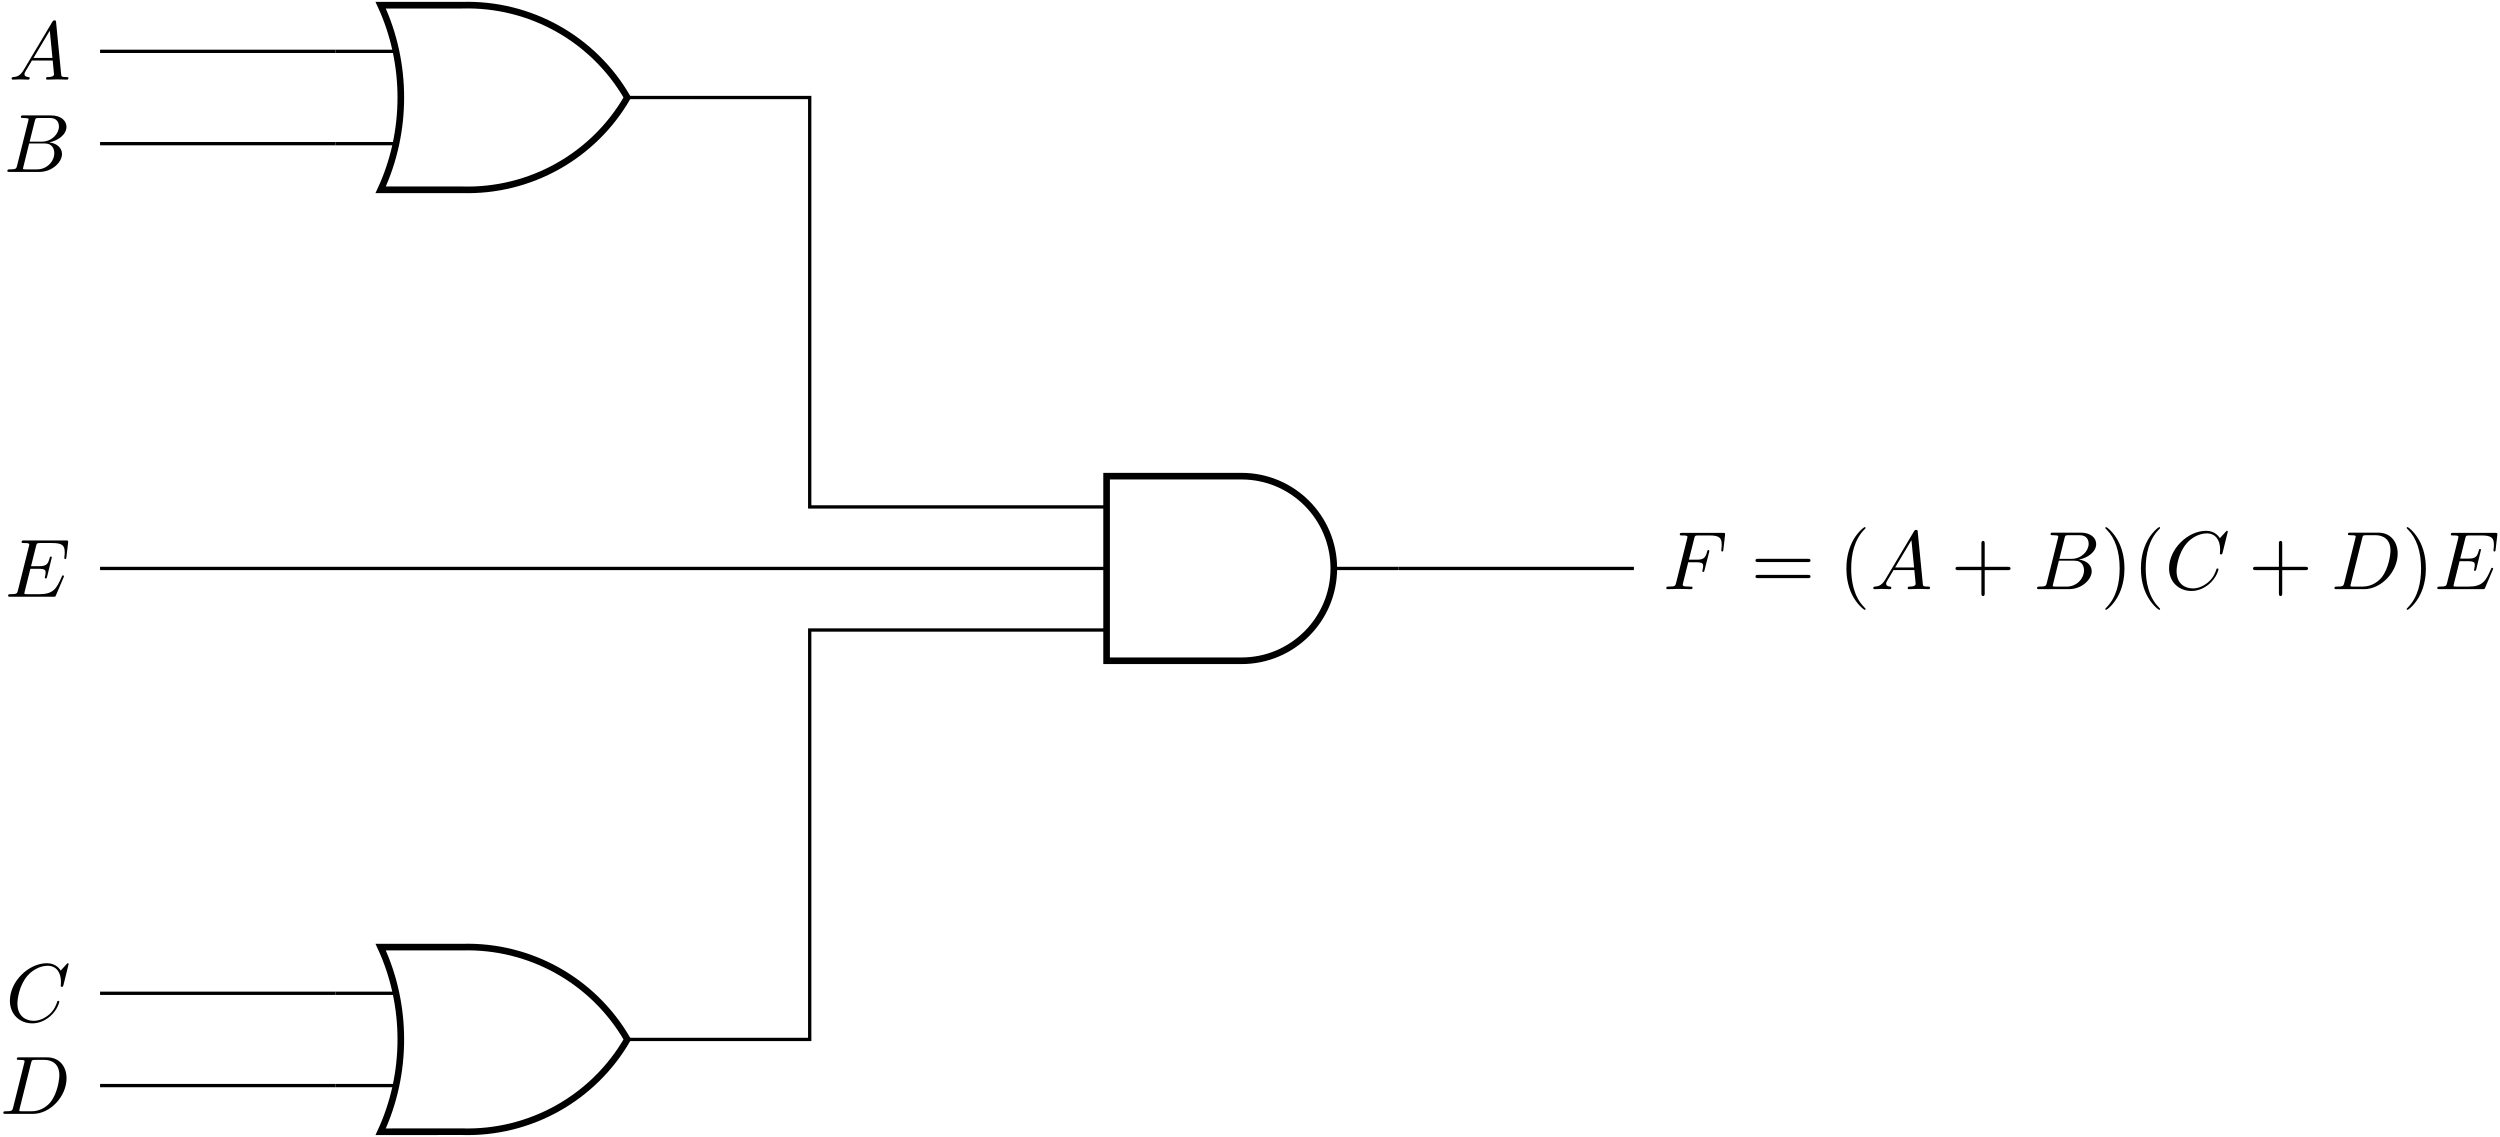
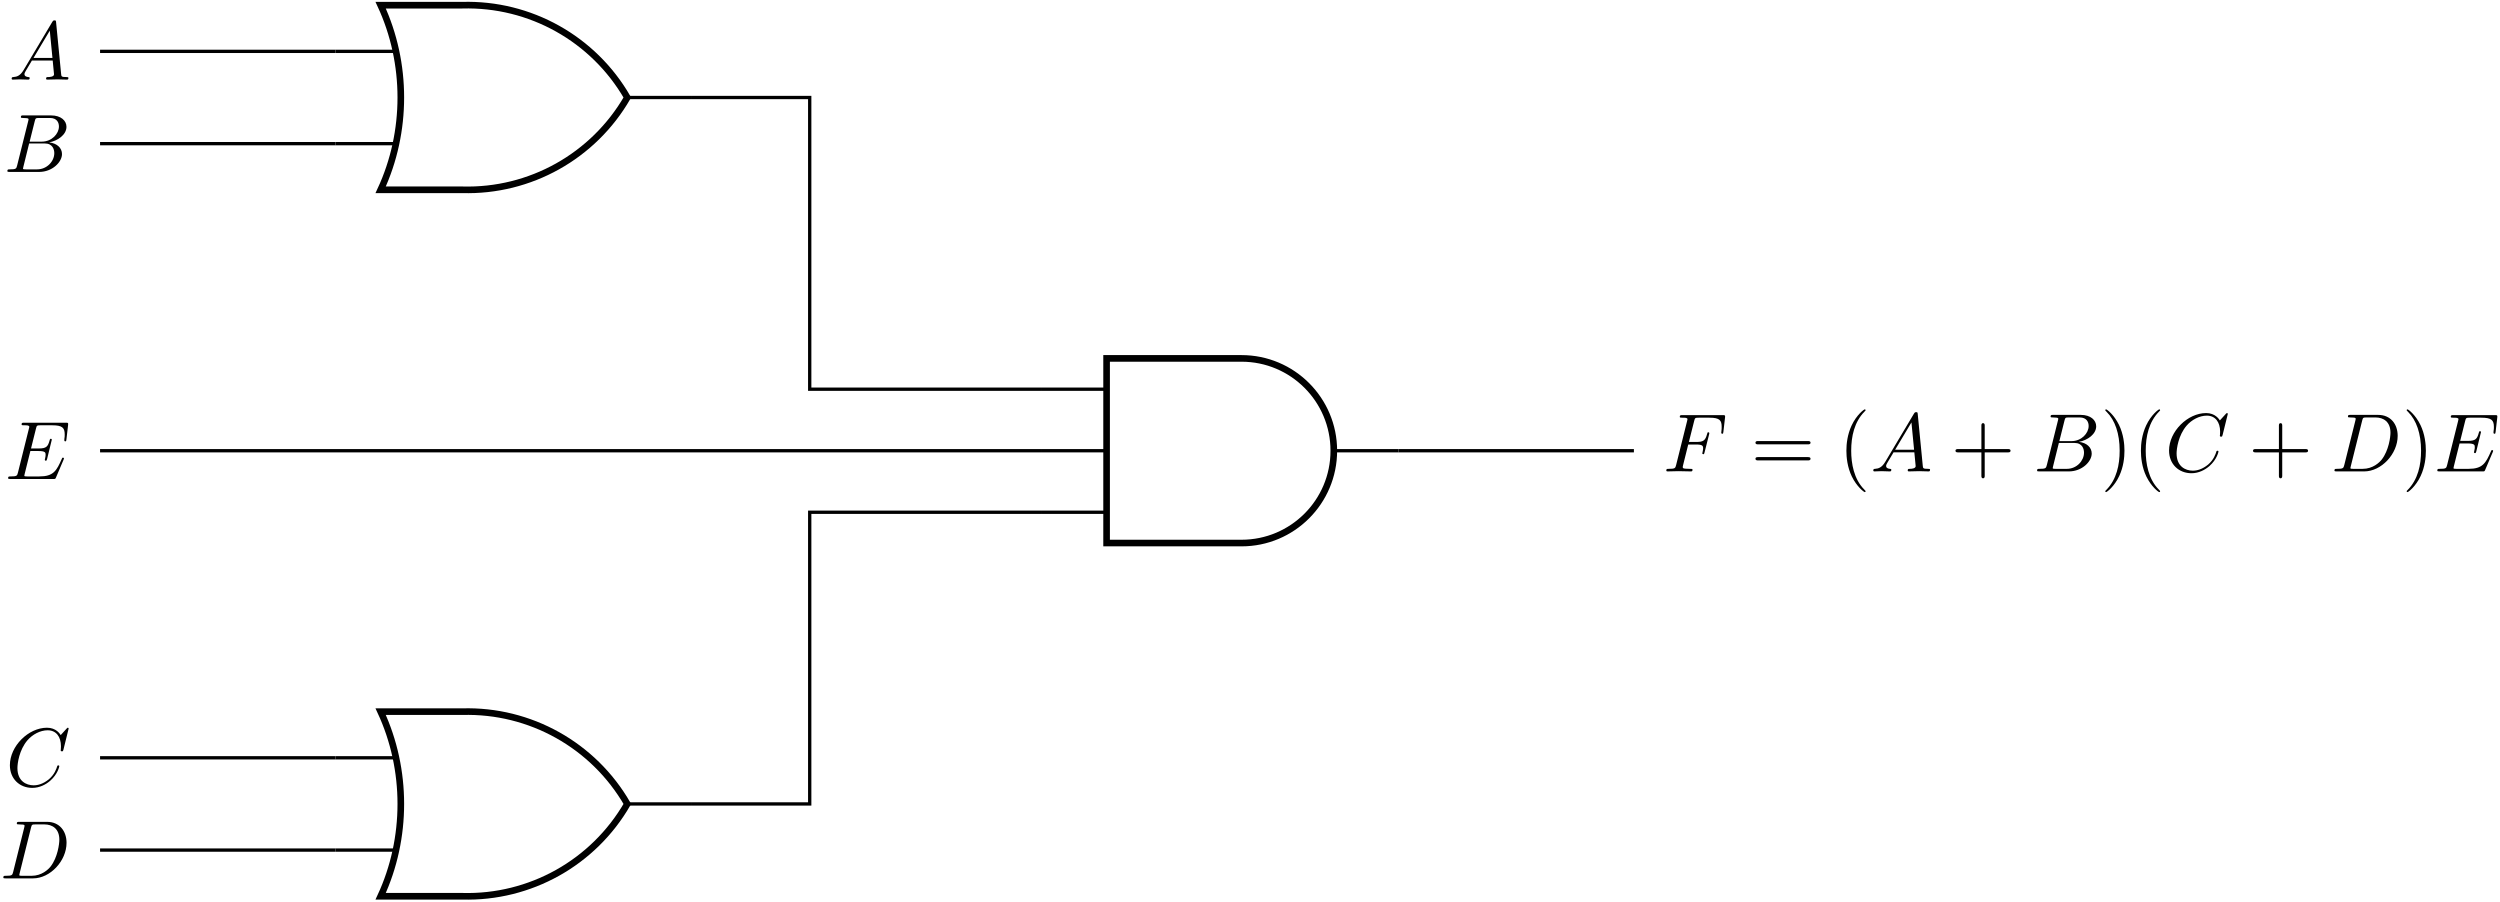
- <svg xmlns="http://www.w3.org/2000/svg" xmlns:xlink="http://www.w3.org/1999/xlink" version="1.1" width="300.946pt" height="136.863pt" viewBox="-58.718 -61.496 300.946 136.863">
+ <svg xmlns="http://www.w3.org/2000/svg" xmlns:xlink="http://www.w3.org/1999/xlink" version="1.1" width="300.946pt" height="108.516pt" viewBox="-58.718 -61.496 300.946 108.516">
  <defs>
    <path id="g1-40" d="M3.298 2.391C3.298 2.361 3.298 2.341 3.128 2.172C1.883 .917 1.564-.966 1.564-2.491C1.564-4.224 1.943-5.958 3.168-7.203C3.298-7.323 3.298-7.342 3.298-7.372C3.298-7.442 3.258-7.472 3.198-7.472C3.098-7.472 2.202-6.795 1.614-5.529C1.106-4.433 .986-3.328 .986-2.491C.986-1.714 1.096-.508 1.644 .618C2.242 1.843 3.098 2.491 3.198 2.491C3.258 2.491 3.298 2.461 3.298 2.391Z" />
    <path id="g1-41" d="M2.879-2.491C2.879-3.268 2.77-4.473 2.222-5.599C1.624-6.824 .767-7.472 .667-7.472C.608-7.472 .568-7.432 .568-7.372C.568-7.342 .568-7.323 .757-7.143C1.733-6.157 2.301-4.573 2.301-2.491C2.301-.787 1.933 .966 .697 2.222C.568 2.341 .568 2.361 .568 2.391C.568 2.451 .608 2.491 .667 2.491C.767 2.491 1.664 1.813 2.252 .548C2.76-.548 2.879-1.654 2.879-2.491Z" />
    <path id="g1-43" d="M4.075-2.291H6.854C6.994-2.291 7.183-2.291 7.183-2.491S6.994-2.69 6.854-2.69H4.075V-5.479C4.075-5.619 4.075-5.808 3.875-5.808S3.676-5.619 3.676-5.479V-2.69H.887C.747-2.69 .558-2.69 .558-2.491S.747-2.291 .887-2.291H3.676V.498C3.676 .638 3.676 .827 3.875 .827S4.075 .638 4.075 .498V-2.291Z" />
    <path id="g1-61" d="M6.844-3.258C6.994-3.258 7.183-3.258 7.183-3.457S6.994-3.656 6.854-3.656H.887C.747-3.656 .558-3.656 .558-3.457S.747-3.258 .897-3.258H6.844ZM6.854-1.325C6.994-1.325 7.183-1.325 7.183-1.524S6.994-1.724 6.844-1.724H.897C.747-1.724 .558-1.724 .558-1.524S.747-1.325 .887-1.325H6.854Z" />
    <path id="g0-65" d="M1.783-1.146C1.385-.478 .996-.339 .558-.309C.438-.299 .349-.299 .349-.11C.349-.05 .399 0 .478 0C.747 0 1.056-.03 1.335-.03C1.664-.03 2.012 0 2.331 0C2.391 0 2.521 0 2.521-.189C2.521-.299 2.431-.309 2.361-.309C2.132-.329 1.893-.408 1.893-.658C1.893-.777 1.953-.887 2.032-1.026L2.79-2.301H5.29C5.31-2.092 5.45-.737 5.45-.638C5.45-.339 4.932-.309 4.732-.309C4.593-.309 4.493-.309 4.493-.11C4.493 0 4.613 0 4.633 0C5.041 0 5.469-.03 5.878-.03C6.127-.03 6.755 0 7.004 0C7.064 0 7.183 0 7.183-.199C7.183-.309 7.083-.309 6.954-.309C6.336-.309 6.336-.379 6.306-.667L5.699-6.894C5.679-7.093 5.679-7.133 5.509-7.133C5.35-7.133 5.31-7.064 5.25-6.964L1.783-1.146ZM2.979-2.61L4.941-5.898L5.26-2.61H2.979Z" />
    <path id="g0-66" d="M1.594-.777C1.494-.389 1.474-.309 .687-.309C.518-.309 .418-.309 .418-.11C.418 0 .508 0 .687 0H4.244C5.818 0 6.994-1.176 6.994-2.152C6.994-2.869 6.416-3.447 5.45-3.557C6.486-3.746 7.532-4.483 7.532-5.43C7.532-6.167 6.874-6.804 5.679-6.804H2.331C2.142-6.804 2.042-6.804 2.042-6.605C2.042-6.496 2.132-6.496 2.321-6.496C2.341-6.496 2.531-6.496 2.7-6.476C2.879-6.456 2.969-6.446 2.969-6.316C2.969-6.276 2.959-6.247 2.929-6.127L1.594-.777ZM3.098-3.646L3.716-6.117C3.806-6.466 3.826-6.496 4.254-6.496H5.539C6.416-6.496 6.625-5.908 6.625-5.469C6.625-4.593 5.768-3.646 4.553-3.646H3.098ZM2.65-.309C2.511-.309 2.491-.309 2.431-.319C2.331-.329 2.301-.339 2.301-.418C2.301-.448 2.301-.468 2.351-.648L3.039-3.427H4.922C5.878-3.427 6.067-2.69 6.067-2.262C6.067-1.275 5.181-.309 4.005-.309H2.65Z" />
    <path id="g0-67" d="M7.572-6.924C7.572-6.954 7.552-7.024 7.462-7.024C7.432-7.024 7.422-7.014 7.313-6.904L6.615-6.137C6.526-6.276 6.067-7.024 4.961-7.024C2.74-7.024 .498-4.822 .498-2.511C.498-.867 1.674 .219 3.198 .219C4.065 .219 4.822-.179 5.35-.638C6.276-1.455 6.446-2.361 6.446-2.391C6.446-2.491 6.346-2.491 6.326-2.491C6.267-2.491 6.217-2.471 6.197-2.391C6.107-2.102 5.878-1.395 5.191-.817C4.503-.259 3.875-.09 3.357-.09C2.461-.09 1.405-.608 1.405-2.162C1.405-2.73 1.614-4.344 2.61-5.509C3.218-6.217 4.154-6.715 5.041-6.715C6.057-6.715 6.645-5.948 6.645-4.792C6.645-4.394 6.615-4.384 6.615-4.284S6.725-4.184 6.765-4.184C6.894-4.184 6.894-4.204 6.944-4.384L7.572-6.924Z" />
    <path id="g0-68" d="M1.584-.777C1.484-.389 1.465-.309 .677-.309C.508-.309 .399-.309 .399-.12C.399 0 .488 0 .677 0H3.975C6.047 0 8.01-2.102 8.01-4.284C8.01-5.689 7.163-6.804 5.669-6.804H2.321C2.132-6.804 2.022-6.804 2.022-6.615C2.022-6.496 2.112-6.496 2.311-6.496C2.441-6.496 2.62-6.486 2.74-6.476C2.899-6.456 2.959-6.426 2.959-6.316C2.959-6.276 2.949-6.247 2.919-6.127L1.584-.777ZM3.736-6.117C3.826-6.466 3.846-6.496 4.274-6.496H5.34C6.316-6.496 7.143-5.968 7.143-4.653C7.143-4.164 6.944-2.531 6.097-1.435C5.808-1.066 5.021-.309 3.796-.309H2.67C2.531-.309 2.511-.309 2.451-.319C2.351-.329 2.321-.339 2.321-.418C2.321-.448 2.321-.468 2.371-.648L3.736-6.117Z" />
    <path id="g0-69" d="M7.054-2.321C7.073-2.371 7.103-2.441 7.103-2.461C7.103-2.471 7.103-2.57 6.984-2.57C6.894-2.57 6.874-2.511 6.854-2.451C6.207-.976 5.838-.309 4.134-.309H2.68C2.54-.309 2.521-.309 2.461-.319C2.361-.329 2.331-.339 2.331-.418C2.331-.448 2.331-.468 2.381-.648L3.059-3.367H4.045C4.892-3.367 4.892-3.158 4.892-2.909C4.892-2.839 4.892-2.72 4.822-2.421C4.802-2.371 4.792-2.341 4.792-2.311C4.792-2.262 4.832-2.202 4.922-2.202C5.001-2.202 5.031-2.252 5.071-2.401L5.639-4.732C5.639-4.792 5.589-4.842 5.519-4.842C5.43-4.842 5.41-4.782 5.38-4.663C5.171-3.905 4.991-3.676 4.075-3.676H3.138L3.736-6.077C3.826-6.426 3.836-6.466 4.274-6.466H5.679C6.894-6.466 7.193-6.177 7.193-5.36C7.193-5.121 7.193-5.101 7.153-4.832C7.153-4.772 7.143-4.702 7.143-4.653S7.173-4.533 7.263-4.533C7.372-4.533 7.382-4.593 7.402-4.782L7.601-6.506C7.631-6.775 7.582-6.775 7.333-6.775H2.301C2.102-6.775 2.002-6.775 2.002-6.575C2.002-6.466 2.092-6.466 2.281-6.466C2.65-6.466 2.929-6.466 2.929-6.286C2.929-6.247 2.929-6.227 2.879-6.047L1.564-.777C1.465-.389 1.445-.309 .658-.309C.488-.309 .379-.309 .379-.12C.379 0 .468 0 .658 0H5.828C6.057 0 6.067-.01 6.137-.169L7.054-2.321Z" />
    <path id="g0-70" d="M3.019-3.238H3.985C4.732-3.238 4.812-3.078 4.812-2.79C4.812-2.72 4.812-2.6 4.742-2.301C4.722-2.252 4.712-2.212 4.712-2.192C4.712-2.112 4.772-2.072 4.832-2.072C4.932-2.072 4.932-2.102 4.981-2.281L5.529-4.443C5.559-4.553 5.559-4.573 5.559-4.603C5.559-4.623 5.539-4.712 5.44-4.712S5.33-4.663 5.29-4.503C5.081-3.726 4.852-3.547 4.005-3.547H3.098L3.736-6.077C3.826-6.426 3.836-6.466 4.274-6.466H5.589C6.814-6.466 7.044-6.137 7.044-5.37C7.044-5.141 7.044-5.101 7.014-4.832C6.994-4.702 6.994-4.682 6.994-4.653C6.994-4.603 7.024-4.533 7.113-4.533C7.223-4.533 7.233-4.593 7.253-4.782L7.452-6.506C7.482-6.775 7.432-6.775 7.183-6.775H2.301C2.102-6.775 2.002-6.775 2.002-6.575C2.002-6.466 2.092-6.466 2.281-6.466C2.65-6.466 2.929-6.466 2.929-6.286C2.929-6.247 2.929-6.227 2.879-6.047L1.564-.777C1.465-.389 1.445-.309 .658-.309C.488-.309 .379-.309 .379-.12C.379 0 .498 0 .528 0C.817 0 1.554-.03 1.843-.03C2.172-.03 2.999 0 3.328 0C3.417 0 3.537 0 3.537-.189C3.537-.269 3.477-.289 3.477-.299C3.447-.309 3.427-.309 3.198-.309C2.979-.309 2.929-.309 2.68-.329C2.391-.359 2.361-.399 2.361-.528C2.361-.548 2.361-.608 2.401-.757L3.019-3.238Z" />
  </defs>
  <g id="page1">
-     <path d="M-11.211-55.316H-18.324" stroke="#000" fill="none" stroke-width=".399" />
+     <path d="M-11.211-55.313H-18.324" stroke="#000" fill="none" stroke-width=".399" />
    <path d="M-11.211-44.203H-18.324" stroke="#000" fill="none" stroke-width=".399" />
-     <path d="M-10.547-60.871H-3.07C5.09-61.097 12.723-56.832 16.801-49.757C12.723-42.687 5.09-38.418-3.07-38.648H-12.895C-9.66-45.625-9.66-53.89-12.895-60.871Z" stroke="#000" fill="none" stroke-width=".797" />
-     <path d="M16.805-49.757H24.582" stroke="#000" fill="none" stroke-width=".399" stroke-miterlimit="10" />
-     <path d="M-18.324-55.316H-46.672" stroke="#000" fill="none" stroke-width=".399" stroke-miterlimit="10" />
-     <g transform="matrix(1 0 0 1 -60.79243 -115.5391)">
-       <use x="3.128" y="63.629" xlink:href="#g0-65" />
+     <path d="M-10.547-60.871H-3.07C5.09-61.098 12.723-56.832 16.801-49.758C12.723-42.688 5.09-38.418-3.07-38.648H-12.895C-9.66-45.625-9.66-53.891-12.895-60.871Z" stroke="#000" fill="none" stroke-width=".797" />
+     <path d="M16.805-49.758H24.582" stroke="#000" fill="none" stroke-width=".399" stroke-miterlimit="10" />
+     <path d="M-18.324-55.313H-46.672" stroke="#000" fill="none" stroke-width=".399" stroke-miterlimit="10" />
+     <g transform="matrix(1 0 0 1 -60.79243 -101.3657)">
+       <use x="3.128" y="49.455" xlink:href="#g0-65" />
    </g>
    <path d="M-18.324-44.203H-46.672" stroke="#000" fill="none" stroke-width=".399" stroke-miterlimit="10" />
-     <g transform="matrix(1 0 0 1 -61.37703 -104.4275)">
-       <use x="3.128" y="63.629" xlink:href="#g0-66" />
+     <g transform="matrix(1 0 0 1 -61.37703 -90.254)">
+       <use x="3.128" y="49.455" xlink:href="#g0-66" />
    </g>
-     <path d="M-11.211 58.074H-18.324" stroke="#000" fill="none" stroke-width=".399" stroke-miterlimit="10" />
-     <path d="M-11.211 69.184H-18.324" stroke="#000" fill="none" stroke-width=".399" stroke-miterlimit="10" />
-     <path d="M-10.547 52.516H-3.07C5.09 52.289 12.723 56.555 16.801 63.629C12.723 70.699 5.09 74.969-3.07 74.738L-12.895 74.742C-9.66 67.762-9.66 59.496-12.895 52.516Z" stroke="#000" fill="none" stroke-width=".797" stroke-miterlimit="10" />
-     <path d="M16.805 63.629H24.582" stroke="#000" fill="none" stroke-width=".399" stroke-miterlimit="10" />
-     <path d="M-18.324 58.074H-46.672" stroke="#000" fill="none" stroke-width=".399" stroke-miterlimit="10" />
-     <g transform="matrix(1 0 0 1 -61.15353 -2.1519)">
-       <use x="3.128" y="63.629" xlink:href="#g0-67" />
+     <path d="M-11.211 29.727H-18.324" stroke="#000" fill="none" stroke-width=".399" stroke-miterlimit="10" />
+     <path d="M-11.211 40.836H-18.324" stroke="#000" fill="none" stroke-width=".399" stroke-miterlimit="10" />
+     <path d="M-10.547 24.172H-3.07C5.09 23.941 12.723 28.207 16.801 35.281C12.723 42.355 5.09 46.621-3.07 46.395H-12.895C-9.66 39.414-9.66 31.148-12.895 24.172Z" stroke="#000" fill="none" stroke-width=".797" stroke-miterlimit="10" />
+     <path d="M16.805 35.281H24.582" stroke="#000" fill="none" stroke-width=".399" stroke-miterlimit="10" />
+     <path d="M-18.324 29.727H-46.672" stroke="#000" fill="none" stroke-width=".399" stroke-miterlimit="10" />
+     <g transform="matrix(1 0 0 1 -61.15353 -16.3253)">
+       <use x="3.128" y="49.455" xlink:href="#g0-67" />
    </g>
-     <path d="M-18.324 69.184H-46.672" stroke="#000" fill="none" stroke-width=".399" stroke-miterlimit="10" />
-     <g transform="matrix(1 0 0 1 -61.84543 8.9598)">
-       <use x="3.128" y="63.629" xlink:href="#g0-68" />
+     <path d="M-18.324 40.836H-46.672" stroke="#000" fill="none" stroke-width=".399" stroke-miterlimit="10" />
+     <g transform="matrix(1 0 0 1 -61.84543 -5.2136)">
+       <use x="3.128" y="49.455" xlink:href="#g0-68" />
    </g>
-     <path d="M74.492-.473H66.715M74.492 6.934H66.715M74.492 14.344H66.715" stroke="#000" fill="none" stroke-width=".399" stroke-miterlimit="10" />
-     <path d="M74.492-4.176H90.734C96.871-4.176 101.844 .797 101.844 6.934S96.871 18.047 90.734 18.047H74.492Z" stroke="#000" fill="none" stroke-width=".797" stroke-miterlimit="10" />
-     <path d="M101.844 6.934H109.621" stroke="#000" fill="none" stroke-width=".399" stroke-miterlimit="10" />
-     <path d="M24.582-49.757H38.754V-.473H66.715" stroke="#000" fill="none" stroke-width=".399" stroke-miterlimit="10" />
-     <path d="M24.582 63.629H38.754V14.344H66.715" stroke="#000" fill="none" stroke-width=".399" stroke-miterlimit="10" />
-     <path d="M66.715 6.934H-46.672" stroke="#000" fill="none" stroke-width=".399" stroke-miterlimit="10" />
-     <g transform="matrix(1 0 0 1 -61.24903 -53.2897)">
-       <use x="3.128" y="63.629" xlink:href="#g0-69" />
+     <path d="M74.492-14.645H66.715M74.492-7.238H66.715M74.492 .168H66.715" stroke="#000" fill="none" stroke-width=".399" stroke-miterlimit="10" />
+     <path d="M74.492-18.352H90.734C96.871-18.352 101.844-13.375 101.844-7.238S96.871 3.875 90.734 3.875H74.492Z" stroke="#000" fill="none" stroke-width=".797" stroke-miterlimit="10" />
+     <path d="M101.844-7.238H109.621" stroke="#000" fill="none" stroke-width=".399" stroke-miterlimit="10" />
+     <path d="M24.582-49.758H38.754V-14.645H66.715" stroke="#000" fill="none" stroke-width=".399" stroke-miterlimit="10" />
+     <path d="M24.582 35.281H38.754V.168H66.715" stroke="#000" fill="none" stroke-width=".399" stroke-miterlimit="10" />
+     <path d="M66.715-7.238H-46.672" stroke="#000" fill="none" stroke-width=".399" stroke-miterlimit="10" />
+     <g transform="matrix(1 0 0 1 -61.24903 -53.28967)">
+       <use x="3.128" y="49.455" xlink:href="#g0-69" />
    </g>
-     <path d="M109.621 6.934H137.969" stroke="#000" fill="none" stroke-width=".399" stroke-miterlimit="10" />
+     <path d="M109.621-7.238H137.969" stroke="#000" fill="none" stroke-width=".399" stroke-miterlimit="10" />
    <g transform="matrix(1 0 0 1 138.3612 -54.20293)">
-       <use x="3.128" y="63.629" xlink:href="#g0-70" />
-       <use x="13.685" y="63.629" xlink:href="#g1-61" />
-       <use x="24.201" y="63.629" xlink:href="#g1-40" />
-       <use x="28.076" y="63.629" xlink:href="#g0-65" />
-       <use x="37.762" y="63.629" xlink:href="#g1-43" />
-       <use x="47.724" y="63.629" xlink:href="#g0-66" />
-       <use x="55.781" y="63.629" xlink:href="#g1-41" />
-       <use x="59.655" y="63.629" xlink:href="#g1-40" />
-       <use x="63.53" y="63.629" xlink:href="#g0-67" />
-       <use x="73.577" y="63.629" xlink:href="#g1-43" />
-       <use x="83.539" y="63.629" xlink:href="#g0-68" />
-       <use x="92.064" y="63.629" xlink:href="#g1-41" />
-       <use x="95.939" y="63.629" xlink:href="#g0-69" />
+       <use x="3.128" y="49.455" xlink:href="#g0-70" />
+       <use x="13.685" y="49.455" xlink:href="#g1-61" />
+       <use x="24.201" y="49.455" xlink:href="#g1-40" />
+       <use x="28.076" y="49.455" xlink:href="#g0-65" />
+       <use x="37.762" y="49.455" xlink:href="#g1-43" />
+       <use x="47.724" y="49.455" xlink:href="#g0-66" />
+       <use x="55.781" y="49.455" xlink:href="#g1-41" />
+       <use x="59.655" y="49.455" xlink:href="#g1-40" />
+       <use x="63.53" y="49.455" xlink:href="#g0-67" />
+       <use x="73.577" y="49.455" xlink:href="#g1-43" />
+       <use x="83.539" y="49.455" xlink:href="#g0-68" />
+       <use x="92.064" y="49.455" xlink:href="#g1-41" />
+       <use x="95.939" y="49.455" xlink:href="#g0-69" />
    </g>
  </g>
</svg>
